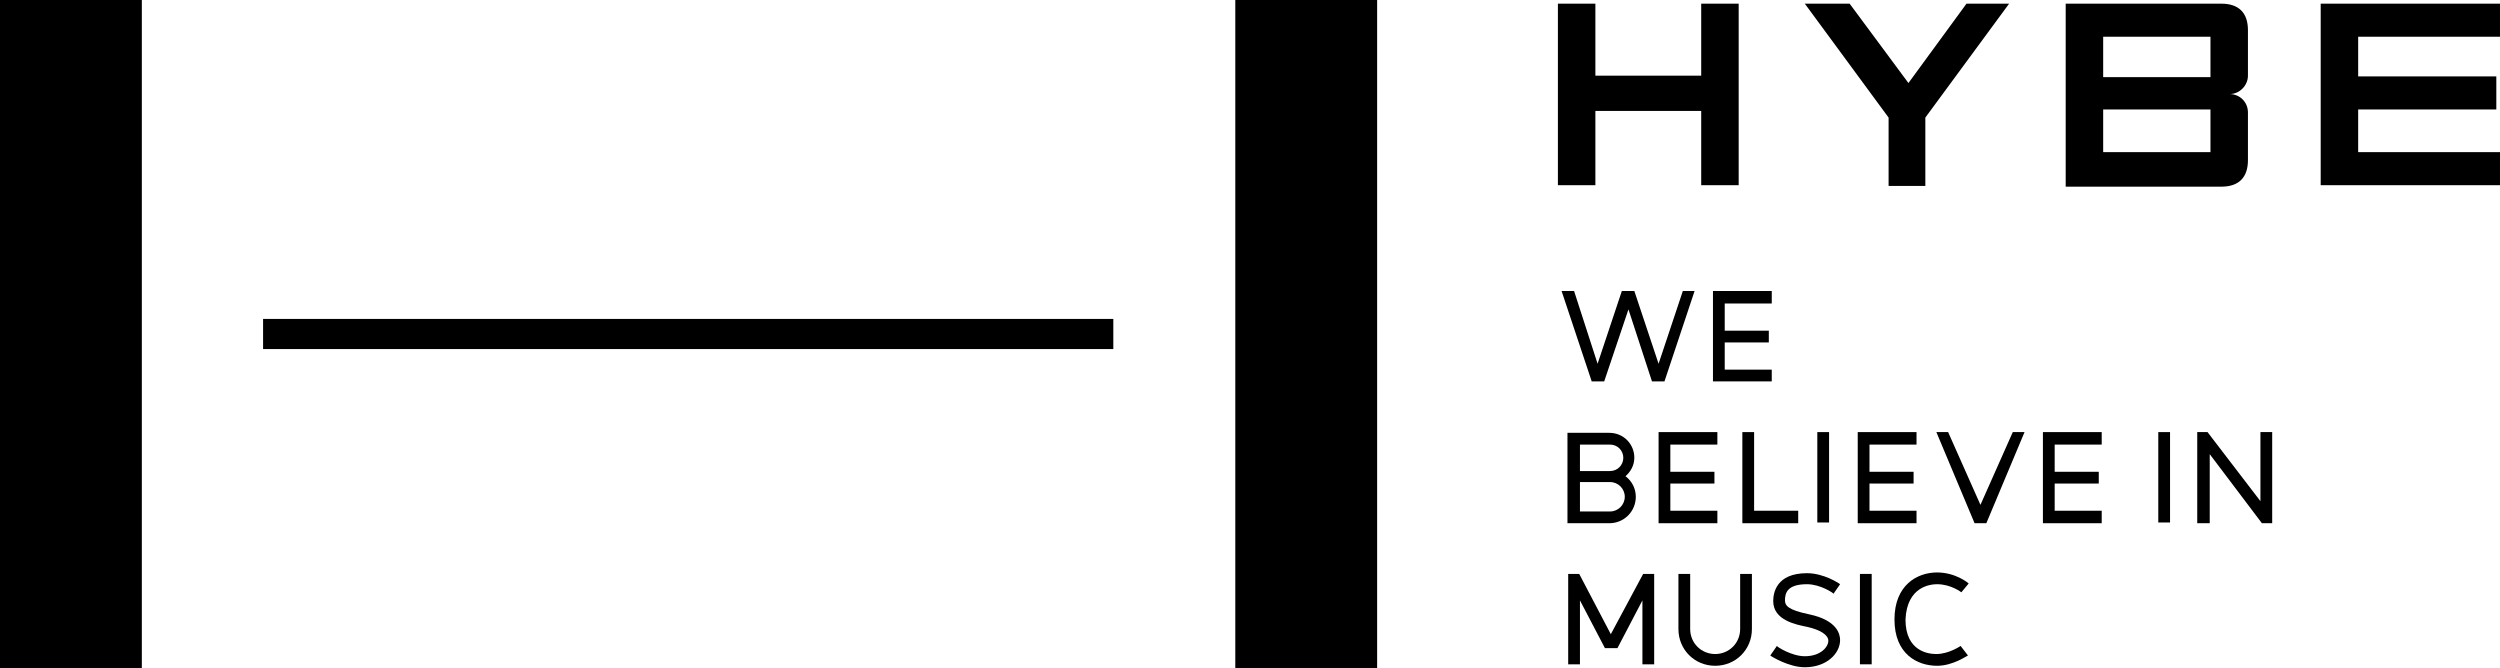
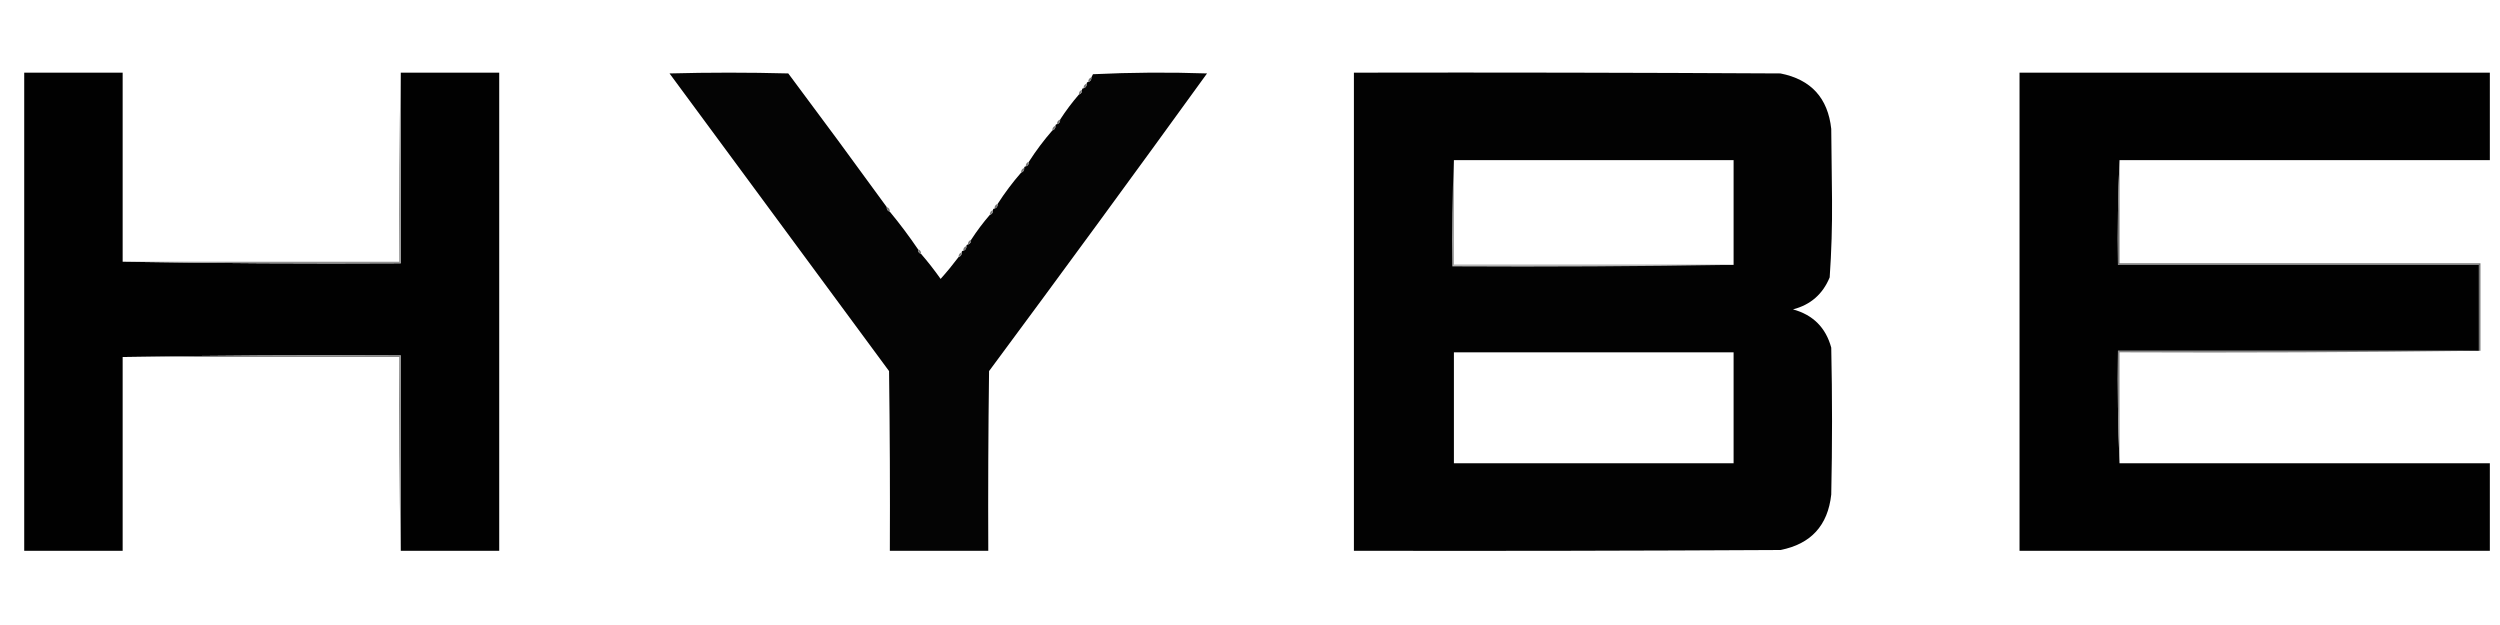
- <svg xmlns="http://www.w3.org/2000/svg" version="1.0" viewBox="0 0 340.2 90.9">
-   <path fill-rule="evenodd" clip-rule="evenodd" d="M35.8,47.5h115.7v-4.1H35.8V47.5z M0,90.9h19.3V0H0V90.9z M168.1,90.9h19.3V0 h-19.3V90.9z" />
-   <path fill-rule="evenodd" clip-rule="evenodd" d="M231.5,10.3V0.5h5.1v24.7h-5.1V15.1h-14.4v10.1H212V0.5h5.1v9.8H231.5z M267.6,0.5h5.8l-11.4,15.5v9.3H257v-9.3L245.6,0.5h6.1l8,10.8L267.6,0.5z M302.3,0.5c2.3,0,3.6,1.2,3.6,3.6v6.2 c0,1.3-1.1,2.5-2.5,2.5c1.4,0,2.5,1.1,2.5,2.5v6.5c0,2.3-1.2,3.6-3.6,3.6h-21.2V0.5H302.3z M286.2,10.5h14.6V5h-14.6V10.5zM286.2,20.7h14.6v-5.8h-14.6V20.7z M340.2,5h-19.3v5.4h18.8v4.5h-18.8v5.8h19.3v4.5h-24.4V0.5h24.4V5z" />
-   <polygon points="241.1,51.9 241.1,50.3 234.7,50.3 234.7,46.6 240.7,46.6 240.7,45 234.7,45 234.7,41.3 241.1,41.3 241.1,39.6 233.1,39.6 233.1,51.9" />
-   <polygon points="233.7,71.2 233.7,69.5 227.3,69.5 227.3,65.8 233.3,65.8 233.3,64.2 227.3,64.2 227.3,60.5 233.7,60.5 233.7,58.8 225.7,58.8 225.7,71.2" />
-   <polygon points="244.7,71.2 244.7,69.5 238.7,69.5 238.7,58.8 237.1,58.8 237.1,71.2" />
-   <path d="M219,71.2C219,71.2,219,71.2,219,71.2c2,0,3.6-1.6,3.6-3.6c0-1.1-0.5-2.1-1.4-2.8c0.7-0.6,1.2-1.5,1.2-2.5 c0-1.9-1.5-3.4-3.4-3.4h-5.7v12.3L219,71.2z M215,64v-3.5h4.1c1,0,1.8,0.8,1.8,1.8c0,1-0.8,1.8-1.8,1.8H215z M215,69.5v-3.9h4.1 c1.1,0,2,0.9,2,2s-0.9,2-2,2H215z" />
-   <polygon points="260.8,71.2 260.8,69.5 254.4,69.5 254.4,65.8 260.4,65.8 260.4,64.2 254.4,64.2 254.4,60.5 260.8,60.5 260.8,58.8 252.8,58.8 252.8,71.2" />
-   <polygon points="286,71.2 286,69.5 279.6,69.5 279.6,65.8 285.6,65.8 285.6,64.2 279.6,64.2 279.6,60.5 286,60.5 286,58.8 278,58.8 278,71.2" />
-   <rect x="247.3" y="58.8" width="1.6" height="12.3" />
-   <polygon points="309.2,58.8 307.6,58.8 307.6,68.2 300.4,58.8 299,58.8 299,71.2 300.7,71.2 300.7,61.8 307.8,71.2 309.2,71.2" />
-   <rect x="253.1" y="78.1" width="1.6" height="12.3" />
-   <rect x="293.7" y="58.8" width="1.6" height="12.3" />
-   <polygon points="229,39.6 225.7,49.5 222.4,39.6 220.7,39.6 217.4,49.5 214.2,39.6 212.5,39.6 216.6,51.9 218.3,51.9 221.6,42.1 224.8,51.9 226.5,51.9 230.6,39.6" />
-   <polygon points="269.5,68.7 265.1,58.8 263.5,58.8 268.7,71.2 270.3,71.2 275.5,58.8 273.9,58.8" />
-   <path d="M236.8,85.6c0,1.9-1.5,3.4-3.4,3.4c-1.9,0-3.4-1.5-3.4-3.4v-7.5h-1.6v7.5c0,2.8,2.2,5,5,5c2.8,0,5-2.2,5-5v-7.5h-1.6V85.6 z" />
-   <polygon points="214.9,78.1 213.4,78.1 213.4,90.4 215,90.4 215,81.7 218.4,88.2 220.1,88.2 223.5,81.7 223.5,90.4 225.1,90.4 225.1,78.1 223.6,78.1 219.2,86.3" />
-   <path d="M245.9,79.5c1.8,0,3.6,1.2,3.6,1.3l0.9-1.3c-0.1-0.1-2.2-1.5-4.5-1.5c-4.2,0-4.6,2.7-4.6,3.8c0,2.6,3.1,3.2,4.6,3.5 c1.8,0.4,2.9,1.1,2.9,1.9c0,0.8-1,2.1-3.2,2.1c-1.8,0-3.8-1.3-3.8-1.4l-0.9,1.3c0.1,0.1,2.5,1.6,4.7,1.6c3,0,4.8-1.9,4.8-3.7 c0-0.8-0.4-2.7-4.2-3.5c-2.9-0.6-3.3-1.2-3.3-1.9C242.9,80.7,243.2,79.5,245.9,79.5z" />
-   <path d="M263.6,79.5c1.9,0,3.3,1.1,3.3,1.1l1-1.2c-0.1-0.1-1.8-1.5-4.3-1.5c-2.7,0-5.8,1.7-5.8,6.4c0,4.7,3.1,6.3,5.8,6.3 c2.2,0,4.1-1.4,4.2-1.4l-1-1.3c0,0-1.6,1.1-3.3,1.1c-1,0-4.2-0.3-4.2-4.7C259.5,79.8,262.7,79.5,263.6,79.5z" />
+ <svg xmlns="http://www.w3.org/2000/svg" version="1.1" width="1600px" height="400px" style="shape-rendering:geometricPrecision; text-rendering:geometricPrecision; image-rendering:optimizeQuality; fill-rule:evenodd; clip-rule:evenodd" viewBox="590 550 1600 400">
+   <g>
+     <path style="opacity:1" fill="#010101" d="M 668.5,717.5 C 727.664,718.499 786.998,718.832 846.5,718.5C 846.5,677.833 846.5,637.167 846.5,596.5C 867.5,596.5 888.5,596.5 909.5,596.5C 909.5,698.5 909.5,800.5 909.5,902.5C 888.5,902.5 867.5,902.5 846.5,902.5C 846.5,860.833 846.5,819.167 846.5,777.5C 786.998,777.168 727.664,777.501 668.5,778.5C 668.5,819.833 668.5,861.167 668.5,902.5C 647.5,902.5 626.5,902.5 605.5,902.5C 605.5,800.5 605.5,698.5 605.5,596.5C 626.5,596.5 647.5,596.5 668.5,596.5C 668.5,636.833 668.5,677.167 668.5,717.5 Z" />
+   </g>
+   <g>
+     <path style="opacity:1" fill="#040404" d="M 1157.5,682.5 C 1157.43,684.027 1158.09,685.027 1159.5,685.5C 1165.85,693.193 1171.85,701.193 1177.5,709.5C 1177.43,711.027 1178.09,712.027 1179.5,712.5C 1183.89,717.583 1188.05,722.916 1192,728.5C 1196.08,723.935 1199.91,719.268 1203.5,714.5C 1204.91,714.027 1205.57,713.027 1205.5,711.5C 1205.5,710.833 1205.83,710.5 1206.5,710.5C 1207.91,710.027 1208.57,709.027 1208.5,707.5C 1208.5,706.833 1208.83,706.5 1209.5,706.5C 1210.91,706.027 1211.57,705.027 1211.5,703.5C 1215.15,697.86 1219.15,692.527 1223.5,687.5C 1224.91,687.027 1225.57,686.027 1225.5,684.5C 1225.5,683.833 1225.83,683.5 1226.5,683.5C 1227.91,683.027 1228.57,682.027 1228.5,680.5C 1233.03,673.437 1238.03,666.771 1243.5,660.5C 1244.91,660.027 1245.57,659.027 1245.5,657.5C 1245.5,656.833 1245.83,656.5 1246.5,656.5C 1247.91,656.027 1248.57,655.027 1248.5,653.5C 1253.03,646.437 1258.03,639.771 1263.5,633.5C 1264.91,633.027 1265.57,632.027 1265.5,630.5C 1265.5,629.833 1265.83,629.5 1266.5,629.5C 1267.91,629.027 1268.57,628.027 1268.5,626.5C 1272.15,620.86 1276.15,615.527 1280.5,610.5C 1281.91,610.027 1282.57,609.027 1282.5,607.5C 1282.5,606.833 1282.83,606.5 1283.5,606.5C 1284.91,606.027 1285.57,605.027 1285.5,603.5C 1285.5,602.833 1285.83,602.5 1286.5,602.5C 1287.91,602.027 1288.57,601.027 1288.5,599.5C 1288.8,598.85 1289.14,598.183 1289.5,597.5C 1313.83,596.334 1338.16,596.167 1362.5,597C 1316.37,660.766 1269.87,724.266 1223,787.5C 1222.5,825.832 1222.33,864.165 1222.5,902.5C 1201.5,902.5 1180.5,902.5 1159.5,902.5C 1159.67,864.165 1159.5,825.832 1159,787.5C 1112.17,724 1065.33,660.5 1018.5,597C 1043.83,596.333 1069.17,596.333 1094.5,597C 1115.72,625.378 1136.72,653.878 1157.5,682.5 Z" />
+   </g>
+   <g>
+     <path style="opacity:1" fill="#020202" d="M 1456.5,596.5 C 1547.5,596.333 1638.5,596.5 1729.5,597C 1749.03,600.864 1759.86,612.697 1762,632.5C 1762.17,647.667 1762.33,662.833 1762.5,678C 1762.64,694.551 1762.14,711.051 1761,727.5C 1756.57,738.265 1748.74,745.099 1737.5,748C 1750.34,751.509 1758.51,759.675 1762,772.5C 1762.67,803.833 1762.67,835.167 1762,866.5C 1759.83,886.33 1749,898.163 1729.5,902C 1638.5,902.5 1547.5,902.667 1456.5,902.5C 1456.5,800.5 1456.5,698.5 1456.5,596.5 Z M 1520.5,652.5 C 1580.17,652.5 1639.83,652.5 1699.5,652.5C 1699.5,674.833 1699.5,697.167 1699.5,719.5C 1639.83,719.5 1580.17,719.5 1520.5,719.5C 1520.5,697.167 1520.5,674.833 1520.5,652.5 Z M 1520.5,775.5 C 1580.17,775.5 1639.83,775.5 1699.5,775.5C 1699.5,799.167 1699.5,822.833 1699.5,846.5C 1639.83,846.5 1580.17,846.5 1520.5,846.5C 1520.5,822.833 1520.5,799.167 1520.5,775.5 Z" />
+   </g>
+   <g>
+     <path style="opacity:1" fill="#010101" d="M 1946.5,652.5 C 1945.5,674.66 1945.17,696.994 1945.5,719.5C 2022.5,719.5 2099.5,719.5 2176.5,719.5C 2176.5,737.833 2176.5,756.167 2176.5,774.5C 2099.5,774.5 2022.5,774.5 1945.5,774.5C 1945.17,798.672 1945.5,822.672 1946.5,846.5C 2025.5,846.5 2104.5,846.5 2183.5,846.5C 2183.5,865.167 2183.5,883.833 2183.5,902.5C 2083.17,902.5 1982.83,902.5 1882.5,902.5C 1882.5,800.5 1882.5,698.5 1882.5,596.5C 1982.83,596.5 2083.17,596.5 2183.5,596.5C 2183.5,615.167 2183.5,633.833 2183.5,652.5C 2104.5,652.5 2025.5,652.5 1946.5,652.5 Z" />
+   </g>
+   <g>
+     <path style="opacity:1" fill="#737373" d="M 1288.5,599.5 C 1288.57,601.027 1287.91,602.027 1286.5,602.5C 1286.43,600.973 1287.09,599.973 1288.5,599.5 Z" />
+   </g>
+   <g>
+     <path style="opacity:1" fill="#787878" d="M 1285.5,603.5 C 1285.57,605.027 1284.91,606.027 1283.5,606.5C 1283.43,604.973 1284.09,603.973 1285.5,603.5 Z" />
+   </g>
+   <g>
+     <path style="opacity:1" fill="#7e7e7e" d="M 1282.5,607.5 C 1282.57,609.027 1281.91,610.027 1280.5,610.5C 1280.43,608.973 1281.09,607.973 1282.5,607.5 Z" />
+   </g>
+   <g>
+     <path style="opacity:1" fill="#737373" d="M 1268.5,626.5 C 1268.57,628.027 1267.91,629.027 1266.5,629.5C 1266.43,627.973 1267.09,626.973 1268.5,626.5 Z" />
+   </g>
+   <g>
+     <path style="opacity:1" fill="#787878" d="M 1265.5,630.5 C 1265.57,632.027 1264.91,633.027 1263.5,633.5C 1263.43,631.973 1264.09,630.973 1265.5,630.5 Z" />
+   </g>
+   <g>
+     <path style="opacity:1" fill="#747474" d="M 1248.5,653.5 C 1248.57,655.027 1247.91,656.027 1246.5,656.5C 1246.43,654.973 1247.09,653.973 1248.5,653.5 Z" />
+   </g>
+   <g>
+     <path style="opacity:1" fill="#787878" d="M 1245.5,657.5 C 1245.57,659.027 1244.91,660.027 1243.5,660.5C 1243.43,658.973 1244.09,657.973 1245.5,657.5 Z" />
+   </g>
+   <g>
+     <path style="opacity:1" fill="#747474" d="M 1228.5,680.5 C 1228.57,682.027 1227.91,683.027 1226.5,683.5C 1226.43,681.973 1227.09,680.973 1228.5,680.5 Z" />
+   </g>
+   <g>
+     <path style="opacity:1" fill="#777777" d="M 1157.5,682.5 C 1158.91,682.973 1159.57,683.973 1159.5,685.5C 1158.09,685.027 1157.43,684.027 1157.5,682.5 Z" />
+   </g>
+   <g>
+     <path style="opacity:1" fill="#7e7e7e" d="M 1225.5,684.5 C 1225.57,686.027 1224.91,687.027 1223.5,687.5C 1223.43,685.973 1224.09,684.973 1225.5,684.5 Z" />
+   </g>
+   <g>
+     <path style="opacity:1" fill="#737373" d="M 1211.5,703.5 C 1211.57,705.027 1210.91,706.027 1209.5,706.5C 1209.43,704.973 1210.09,703.973 1211.5,703.5 Z" />
+   </g>
+   <g>
+     <path style="opacity:1" fill="#747474" d="M 1208.5,707.5 C 1208.57,709.027 1207.91,710.027 1206.5,710.5C 1206.43,708.973 1207.09,707.973 1208.5,707.5 Z" />
+   </g>
+   <g>
+     <path style="opacity:1" fill="#777777" d="M 1177.5,709.5 C 1178.91,709.973 1179.57,710.973 1179.5,712.5C 1178.09,712.027 1177.43,711.027 1177.5,709.5 Z" />
+   </g>
+   <g>
+     <path style="opacity:1" fill="#7e7e7e" d="M 1205.5,711.5 C 1205.57,713.027 1204.91,714.027 1203.5,714.5C 1203.43,712.973 1204.09,711.973 1205.5,711.5 Z" />
+   </g>
+   <g>
+     <path style="opacity:1" fill="#929292" d="M 846.5,596.5 C 846.5,637.167 846.5,677.833 846.5,718.5C 786.998,718.832 727.664,718.499 668.5,717.5C 727.5,717.5 786.5,717.5 845.5,717.5C 845.168,676.997 845.501,636.663 846.5,596.5 Z" />
+   </g>
+   <g>
+     <path style="opacity:1" fill="#787878" d="M 1946.5,652.5 C 1946.5,674.5 1946.5,696.5 1946.5,718.5C 2023.5,718.5 2100.5,718.5 2177.5,718.5C 2177.5,737.167 2177.5,755.833 2177.5,774.5C 2177.17,774.5 2176.83,774.5 2176.5,774.5C 2176.5,756.167 2176.5,737.833 2176.5,719.5C 2099.5,719.5 2022.5,719.5 1945.5,719.5C 1945.17,696.994 1945.5,674.66 1946.5,652.5 Z" />
+   </g>
+   <g>
+     <path style="opacity:1" fill="#b4b4b4" d="M 1520.5,652.5 C 1520.5,674.833 1520.5,697.167 1520.5,719.5C 1580.17,719.5 1639.83,719.5 1699.5,719.5C 1639.67,720.499 1579.67,720.832 1519.5,720.5C 1519.17,697.661 1519.5,674.994 1520.5,652.5 Z" />
+   </g>
+   <g>
+     <path style="opacity:1" fill="#898989" d="M 2176.5,774.5 C 2176.83,774.5 2177.17,774.5 2177.5,774.5C 2100.67,775.499 2023.67,775.833 1946.5,775.5C 1946.5,799.167 1946.5,822.833 1946.5,846.5C 1945.5,822.672 1945.17,798.672 1945.5,774.5C 2022.5,774.5 2099.5,774.5 2176.5,774.5 Z" />
+   </g>
+   <g>
+     <path style="opacity:1" fill="#888888" d="M 668.5,778.5 C 727.664,777.501 786.998,777.168 846.5,777.5C 846.5,819.167 846.5,860.833 846.5,902.5C 845.501,861.337 845.168,820.003 845.5,778.5C 786.5,778.5 727.5,778.5 668.5,778.5 Z" />
+   </g>
</svg>
